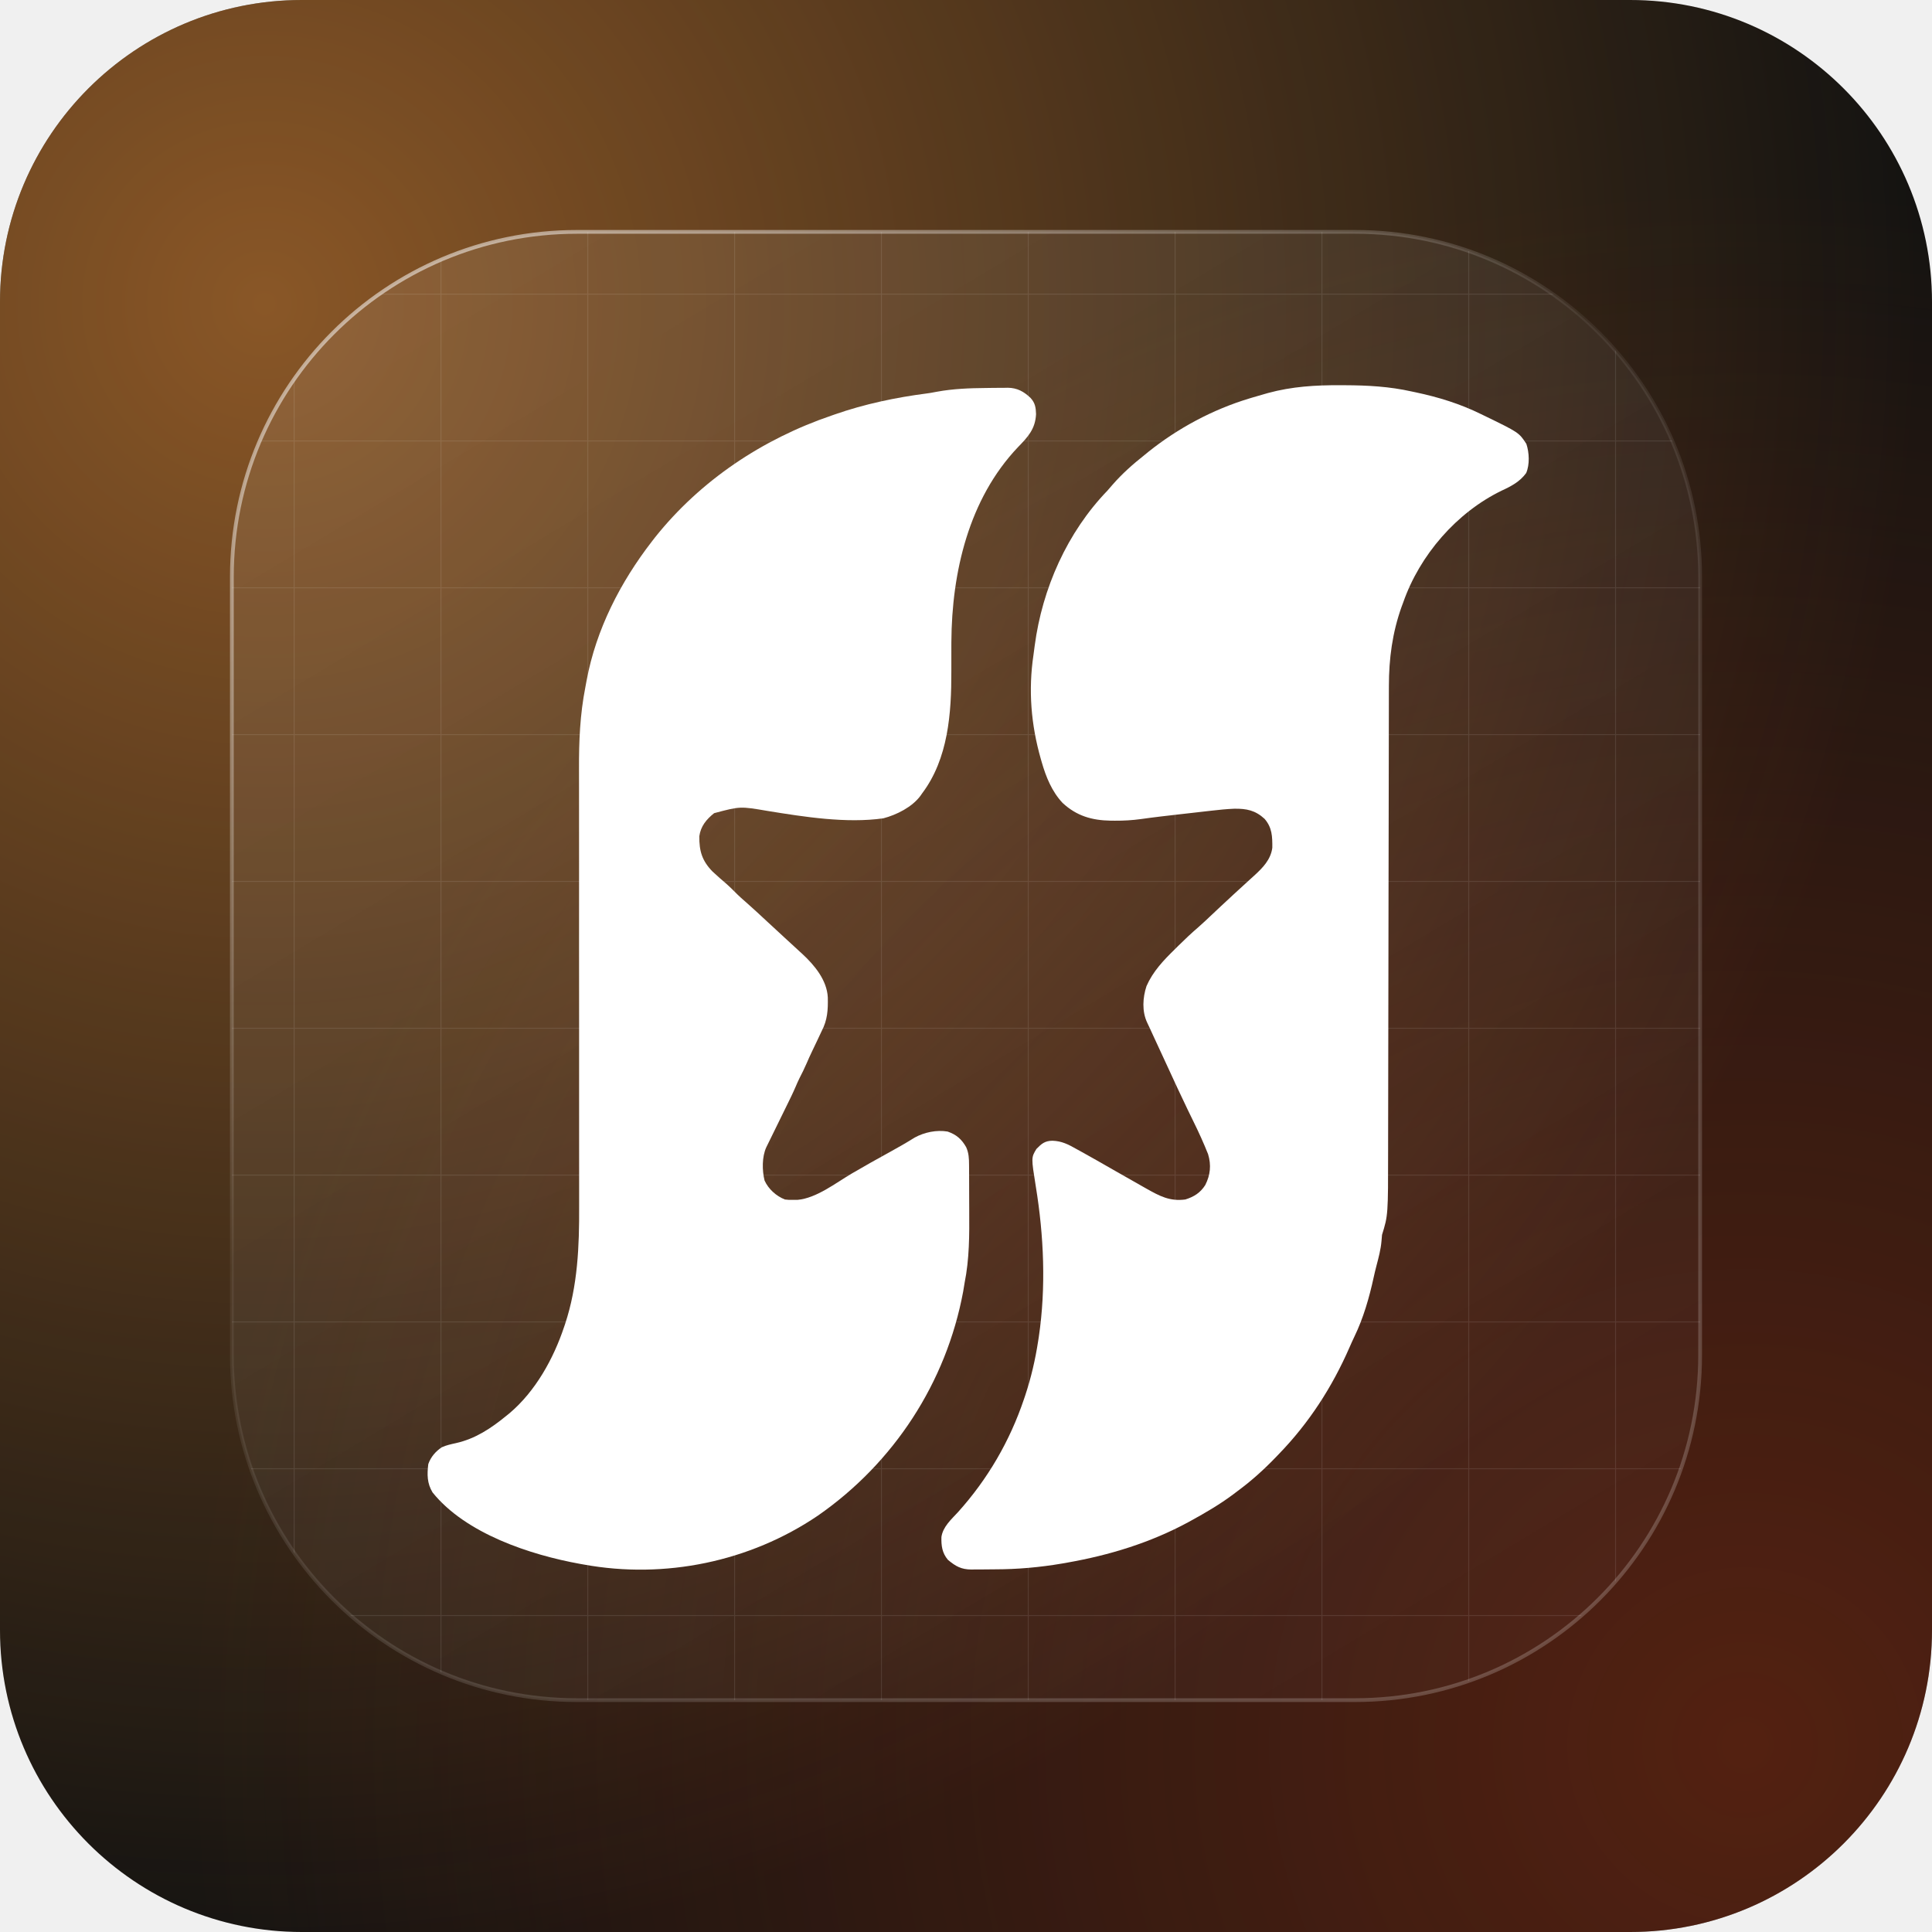
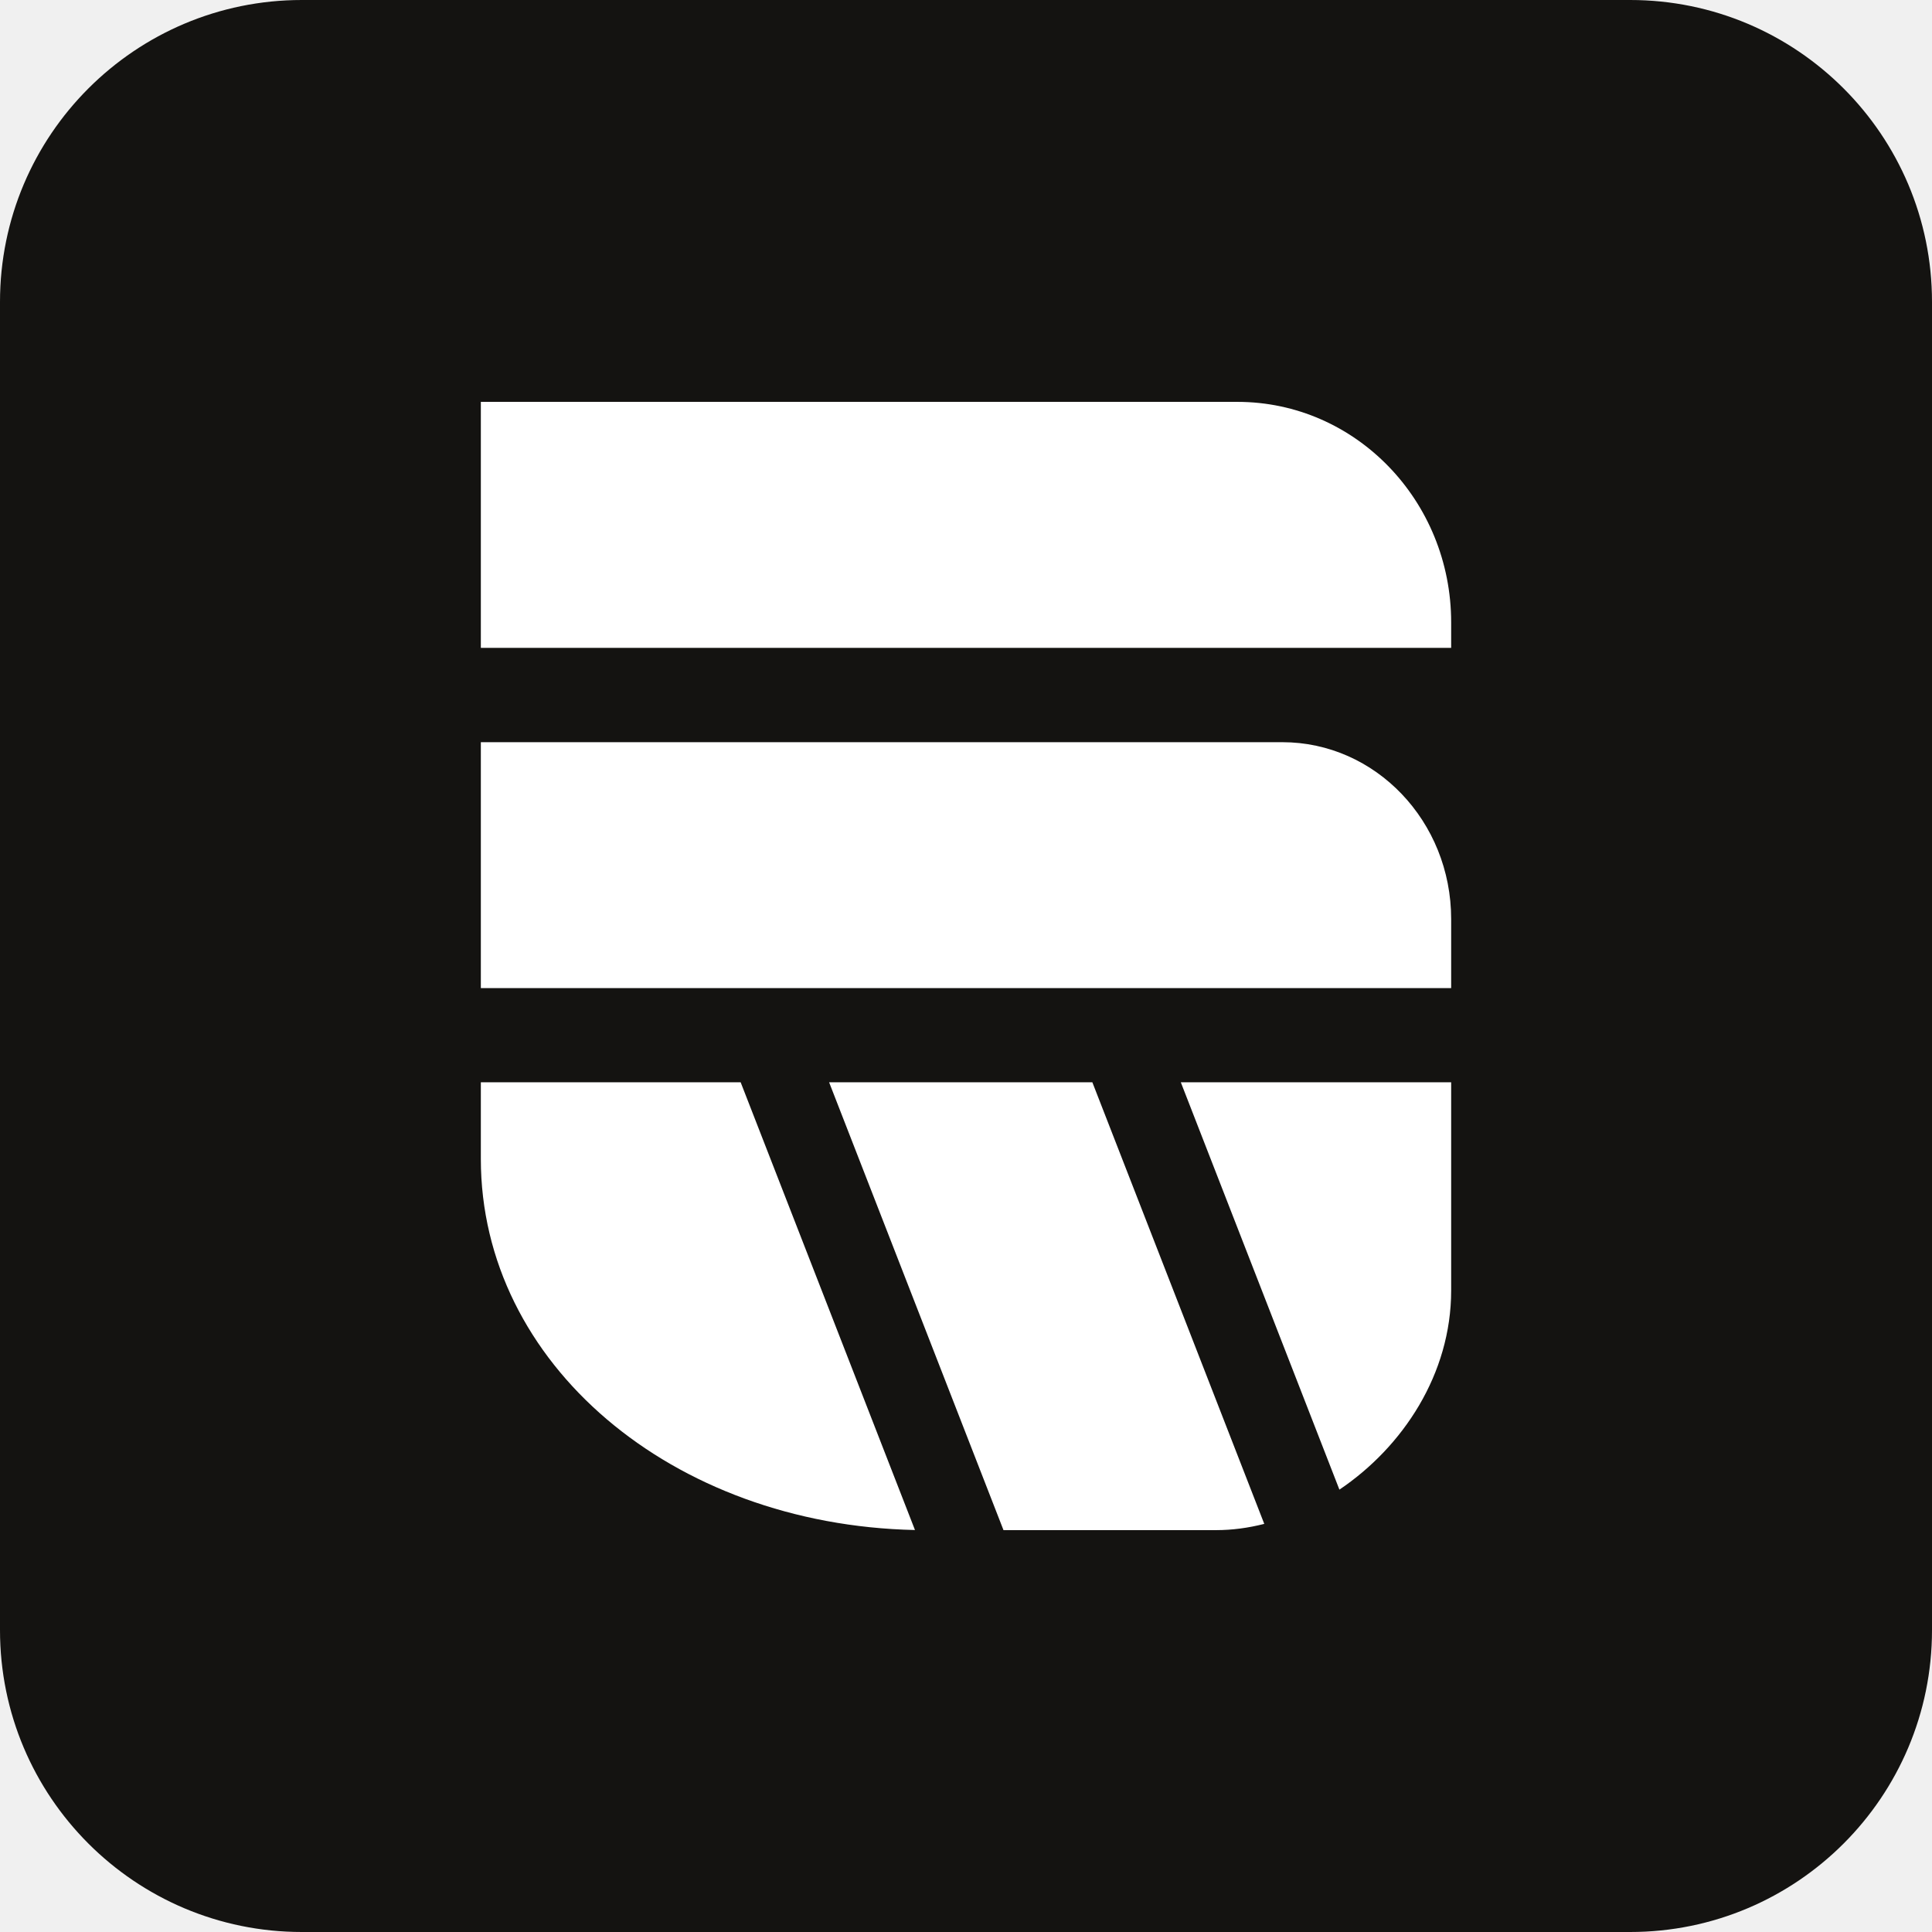
- <svg xmlns="http://www.w3.org/2000/svg" width="1024" height="1024" viewBox="0 0 1024 1024">
-   <defs>
-     <g id="m">
-       <path d="M0 0 C1.805 -0.017 3.61 -0.042 5.415 -0.076 C7.985 -0.118 10.552 -0.124 13.121 -0.12 C13.888 -0.136 14.656 -0.152 15.446 -0.169 C22.096 -0.086 26.798 2.488 31.57 7.059 C34.766 10.57 35.274 13.794 35.414 18.474 C34.905 28.984 29.67 34.587 22.657 41.794 C-12.163 78.405 -24.141 130.274 -24.422 179.415 C-24.426 180.093 -24.43 180.77 -24.435 181.468 C-24.469 187.72 -24.469 193.972 -24.446 200.225 C-24.36 229.747 -26.612 261.995 -45.086 286.474 C-45.492 287.059 -45.898 287.644 -46.316 288.247 C-52.211 296.174 -63.099 301.645 -72.488 304.103 C-98.564 307.828 -128.437 303.085 -154.154 298.917 C-173.718 295.574 -173.718 295.574 -192.086 300.474 C-197.555 304.867 -201.538 309.623 -202.554 316.771 C-202.649 327.259 -200.62 334.082 -193.273 341.661 C-189.936 344.785 -186.485 347.78 -183.019 350.759 C-181.131 352.434 -179.354 354.173 -177.586 355.974 C-174.658 358.947 -171.591 361.686 -168.433 364.411 C-163.798 368.484 -159.302 372.711 -154.778 376.906 C-152.64 378.887 -150.495 380.86 -148.35 382.833 C-146.191 384.823 -144.037 386.819 -141.883 388.814 C-139.902 390.643 -137.911 392.462 -135.922 394.282 C-134.497 395.596 -133.072 396.91 -131.648 398.224 C-130.986 398.826 -130.323 399.427 -129.641 400.047 C-121.056 408.005 -112.386 418.485 -111.75 430.646 C-111.571 439.512 -111.925 446.506 -116.086 454.474 C-117.215 456.841 -118.327 459.216 -119.439 461.591 C-120.602 464.062 -121.781 466.524 -122.964 468.986 C-124.27 471.717 -125.527 474.456 -126.707 477.243 C-128.254 480.868 -130.006 484.345 -131.804 487.849 C-132.718 489.72 -133.569 491.622 -134.376 493.541 C-136.327 498.114 -138.524 502.561 -140.718 507.021 C-141.156 507.914 -141.593 508.807 -142.044 509.727 C-143.903 513.524 -145.767 517.319 -147.63 521.115 C-148.994 523.895 -150.356 526.677 -151.718 529.458 C-152.141 530.318 -152.564 531.177 -153 532.062 C-153.391 532.86 -153.781 533.658 -154.184 534.481 C-154.528 535.181 -154.872 535.882 -155.226 536.604 C-158.324 543.346 -158.208 552.937 -156.437 560.095 C-153.688 566.122 -148.233 571.037 -142.086 573.474 C-139.241 573.79 -139.241 573.79 -136.211 573.724 C-135.203 573.729 -134.194 573.734 -133.156 573.739 C-119.794 572.583 -106.094 561.769 -94.789 555.119 C-85.723 549.803 -76.555 544.687 -67.346 539.624 C-61.596 536.455 -55.925 533.22 -50.366 529.723 C-43.475 525.948 -34.871 524.166 -27.086 525.474 C-20.879 527.612 -17.189 530.848 -13.961 536.509 C-12.098 540.691 -11.951 544.475 -11.924 549.036 C-11.919 549.687 -11.915 550.339 -11.909 551.01 C-11.895 553.164 -11.888 555.319 -11.882 557.474 C-11.88 558.217 -11.877 558.961 -11.874 559.727 C-11.859 563.68 -11.85 567.632 -11.845 571.584 C-11.841 574.815 -11.827 578.046 -11.804 581.277 C-11.684 598.576 -11.664 615.437 -15.086 632.474 C-15.422 634.499 -15.755 636.525 -16.086 638.552 C-28.072 702.957 -65.134 759.663 -118.783 796.913 C-166.874 829.511 -227.015 841.881 -284.086 831.474 C-284.999 831.313 -285.912 831.152 -286.852 830.986 C-321.981 824.617 -367.678 809.634 -391.086 780.474 C-394.979 773.978 -394.972 767.864 -394.086 760.474 C-392.332 755.462 -388.923 751.466 -384.472 748.54 C-381.28 747.114 -377.983 746.413 -374.586 745.661 C-360.906 742.609 -349.862 735.275 -339.086 726.474 C-338.285 725.827 -337.485 725.18 -336.66 724.513 C-318.313 708.986 -305.595 686.002 -298.086 663.474 C-297.867 662.83 -297.648 662.186 -297.422 661.522 C-288.469 634.554 -287.333 606.472 -287.479 578.353 C-287.497 573.814 -287.485 569.276 -287.477 564.737 C-287.467 556.909 -287.475 549.08 -287.494 541.251 C-287.522 529.905 -287.518 518.559 -287.505 507.212 C-287.486 488.756 -287.486 470.3 -287.501 451.843 C-287.502 450.744 -287.503 449.644 -287.504 448.511 C-287.507 444.057 -287.511 439.602 -287.515 435.147 C-287.525 422.872 -287.533 410.597 -287.54 398.322 C-287.541 397.222 -287.541 396.122 -287.542 394.989 C-287.551 376.584 -287.544 358.18 -287.528 339.775 C-287.518 328.469 -287.523 317.163 -287.547 305.856 C-287.563 298.104 -287.565 290.353 -287.556 282.601 C-287.551 278.145 -287.553 273.691 -287.572 269.236 C-287.655 249.586 -286.885 230.84 -283.086 211.474 C-282.781 209.839 -282.478 208.204 -282.175 206.569 C-275.497 170.651 -258.296 137.172 -236.086 108.474 C-234.997 107.064 -234.997 107.064 -233.886 105.626 C-201.725 65.261 -157.786 36.047 -109.086 19.474 C-108.369 19.222 -107.651 18.97 -106.913 18.71 C-85.841 11.332 -63.488 6.634 -41.368 3.798 C-39.098 3.476 -36.86 3.068 -34.609 2.634 C-23.116 0.523 -11.659 0.108 0 0 Z " transform="translate(641.0856,218.5262)" />
-       <path d="M0 0 C1.054 0.003 2.108 0.005 3.194 0.008 C19.286 0.071 34.688 0.903 50.438 4.438 C51.375 4.635 52.312 4.833 53.277 5.037 C69.423 8.459 84.587 13.132 99.438 20.438 C100.084 20.751 100.73 21.065 101.396 21.388 C126.176 33.419 126.176 33.419 131.438 41.438 C133.488 47.59 133.909 56.015 131.309 62.062 C126.912 68.124 120.827 71.355 114.125 74.438 C82.144 89.916 56.125 120.014 44.438 153.438 C44.04 154.505 43.643 155.572 43.234 156.672 C36.749 174.879 34.286 193.304 34.293 212.57 C34.29 214.105 34.286 215.64 34.282 217.175 C34.272 221.376 34.269 225.577 34.266 229.779 C34.262 234.317 34.253 238.855 34.244 243.393 C34.229 251.255 34.217 259.118 34.208 266.98 C34.194 278.371 34.173 289.763 34.149 301.154 C34.111 319.669 34.076 338.183 34.045 356.698 C34.043 357.806 34.041 358.913 34.039 360.054 C34.012 375.749 33.988 391.443 33.966 407.138 C33.963 408.793 33.963 408.793 33.961 410.482 C33.959 411.585 33.958 412.687 33.956 413.823 C33.929 432.253 33.895 450.684 33.854 469.115 C33.829 480.465 33.811 491.815 33.801 503.165 C33.793 510.958 33.779 518.751 33.759 526.544 C33.748 531.028 33.739 535.513 33.74 539.998 C33.74 586.492 33.74 586.492 29.438 600.438 C29.263 601.912 29.133 603.392 29.062 604.875 C28.551 610.811 27.036 616.438 25.531 622.18 C24.808 624.946 24.14 627.714 23.531 630.508 C20.4 644.828 16.285 659.249 9.863 672.469 C8.681 674.931 7.569 677.402 6.48 679.906 C-5.801 708.056 -22.131 733.338 -43.562 755.438 C-44.125 756.026 -44.688 756.615 -45.269 757.222 C-53.809 766.129 -62.636 774.113 -72.562 781.438 C-73.669 782.275 -74.776 783.112 -75.883 783.949 C-85.278 790.953 -95.296 796.811 -105.562 802.438 C-106.224 802.801 -106.886 803.164 -107.568 803.539 C-134.297 818.004 -163.204 826.83 -193 832.062 C-194.165 832.269 -195.331 832.475 -196.532 832.688 C-212.535 835.417 -228.246 836.811 -244.48 836.808 C-247.286 836.813 -250.091 836.849 -252.896 836.887 C-254.706 836.893 -256.515 836.897 -258.324 836.898 C-259.15 836.913 -259.976 836.927 -260.828 836.942 C-267.918 836.886 -271.928 834.663 -277.375 830.062 C-281.443 825.181 -282.096 820.145 -281.93 813.945 C-280.867 806.685 -274.971 801.558 -270.211 796.379 C-249.207 773.051 -233.599 746.199 -223.562 716.438 C-223.282 715.607 -223.001 714.776 -222.712 713.919 C-218.529 701.3 -215.578 688.574 -213.562 675.438 C-213.412 674.461 -213.261 673.484 -213.105 672.477 C-207.941 637.486 -209.534 601.082 -215.224 566.283 C-218.501 545.854 -218.501 545.854 -214.812 539.75 C-211.168 536.004 -208.851 533.999 -203.492 533.922 C-196.951 534.117 -192.289 536.497 -186.688 539.688 C-185.195 540.502 -185.195 540.502 -183.673 541.333 C-180.621 543.008 -177.59 544.717 -174.562 546.438 C-173.672 546.939 -172.781 547.441 -171.863 547.958 C-167.583 550.372 -163.317 552.811 -159.062 555.27 C-152.795 558.889 -146.495 562.451 -140.188 566 C-139.135 566.596 -138.083 567.192 -136.999 567.806 C-127.699 573.03 -120.529 576.902 -109.562 575.438 C-103.43 573.526 -98.984 570.712 -95.5 565.281 C-91.879 558.16 -91.13 551.139 -93.488 543.401 C-96.541 535.726 -99.911 528.282 -103.562 520.875 C-104.719 518.501 -105.874 516.126 -107.027 513.75 C-107.321 513.147 -107.614 512.543 -107.916 511.922 C-112.729 501.997 -117.321 491.967 -121.941 481.951 C-123.324 478.953 -124.71 475.957 -126.098 472.961 C-127.462 470.016 -128.825 467.071 -130.188 464.125 C-130.685 463.052 -131.182 461.979 -131.694 460.873 C-132.601 458.908 -133.504 456.942 -134.401 454.973 C-135.101 453.446 -135.812 451.924 -136.546 450.414 C-140.281 442.475 -139.711 432.841 -137 424.625 C-132.456 414.289 -125.113 406.556 -117.125 398.75 C-116.222 397.852 -115.319 396.954 -114.389 396.029 C-109.865 391.558 -105.272 387.227 -100.45 383.08 C-97.173 380.229 -94.032 377.233 -90.875 374.25 C-89.469 372.927 -88.063 371.604 -86.656 370.281 C-85.965 369.632 -85.274 368.982 -84.562 368.312 C-81.68 365.61 -78.78 362.928 -75.875 360.25 C-75.357 359.771 -74.838 359.293 -74.304 358.8 C-71.56 356.269 -68.806 353.748 -66.043 351.238 C-65.461 350.707 -64.878 350.175 -64.278 349.628 C-63.176 348.622 -62.071 347.619 -60.962 346.62 C-54.911 341.088 -49.211 335.35 -48.094 326.887 C-48.028 318.947 -48.205 312.628 -53.562 306.438 C-60.1 300.406 -66.338 299.15 -75.066 299.291 C-80.449 299.516 -85.768 300.053 -91.117 300.68 C-92.262 300.808 -93.406 300.937 -94.586 301.069 C-98.204 301.477 -101.821 301.895 -105.438 302.312 C-107.853 302.585 -110.268 302.857 -112.684 303.129 C-122.145 304.199 -131.599 305.275 -141.027 306.613 C-147.122 307.446 -153.101 307.788 -159.25 307.75 C-160.239 307.744 -161.228 307.739 -162.247 307.733 C-175.58 307.511 -186.364 304.418 -196.312 295.188 C-203.895 287.104 -208.047 276.817 -211.062 266.312 C-211.278 265.567 -211.493 264.821 -211.714 264.053 C-218.619 239.809 -220.604 215.531 -216.87 190.542 C-216.554 188.378 -216.279 186.212 -216.008 184.043 C-210.639 143.547 -193.024 103.925 -164.562 74.438 C-163.346 73.049 -162.137 71.654 -160.938 70.25 C-154.132 62.463 -146.664 55.854 -138.562 49.438 C-137.62 48.667 -136.678 47.896 -135.707 47.102 C-114.742 30.34 -90.27 17.215 -64.562 9.438 C-63.719 9.181 -62.875 8.925 -62.005 8.661 C-59.239 7.835 -56.465 7.037 -53.688 6.25 C-52.451 5.893 -52.451 5.893 -51.189 5.528 C-34.256 0.917 -17.476 -0.105 0 0 Z " transform="translate(891.5625,216.5625)" />
-     </g>
-     <radialGradient id="a1" cx=".14" cy=".16" r=".85">
-       <stop offset="0" stop-color="#FF9A3C" stop-opacity=".50" />
-       <stop offset="1" stop-color="#FF9A3C" stop-opacity="0" />
-     </radialGradient>
-     <radialGradient id="a2" cx=".9" cy=".9" r=".8">
-       <stop offset="0" stop-color="#C43A12" stop-opacity=".36" />
-       <stop offset="1" stop-color="#C43A12" stop-opacity="0" />
-     </radialGradient>
-     <linearGradient id="tile" x1=".1" y1="0" x2=".7" y2="1">
-       <stop offset="0" stop-color="#FFFFFF" stop-opacity=".085" />
-       <stop offset="1" stop-color="#FFFFFF" stop-opacity=".025" />
-     </linearGradient>
-     <linearGradient id="edge" x1=".05" y1="0" x2=".75" y2="1">
-       <stop offset="0" stop-color="#FFFFFF" stop-opacity=".60" />
-       <stop offset=".45" stop-color="#FFFFFF" stop-opacity=".06" />
-       <stop offset="1" stop-color="#FFFFFF" stop-opacity=".20" />
-     </linearGradient>
-     <pattern id="grid" width="77.82" height="77.82" patternUnits="userSpaceOnUse">
-       <path d="M77.82 0H0V77.82" fill="none" stroke="#FFFFFF" stroke-opacity=".10" stroke-width="1" />
-     </pattern>
-     <clipPath id="tc">
-       <rect x="122.9" y="122.9" width="778.2" height="778.2" rx="182.9" />
-     </clipPath>
-     <clipPath id="oc">
-       <rect width="1024" height="1024" rx="160" />
-     </clipPath>
-   </defs>
+ <svg xmlns="http://www.w3.org/2000/svg" viewBox="0 0 1024 1024">
  <rect width="1024" height="1024" rx="160" fill="#141311" />
-   <g clip-path="url(#oc)">
-     <rect width="1024" height="1024" fill="url(#a1)" />
-     <rect width="1024" height="1024" fill="url(#a2)" />
-     <g clip-path="url(#tc)">
-       <rect x="122.9" y="122.9" width="778.2" height="778.2" fill="url(#tile)" />
-       <rect x="122.9" y="122.9" width="778.2" height="778.2" fill="url(#grid)" />
-     </g>
-     <rect x="122.9" y="122.9" width="778.2" height="778.2" rx="182.9" fill="none" stroke="url(#edge)" stroke-width="2" />
+   <g transform="translate(512 512) scale(1.178) translate(-627 -627)" fill="#FFFFFF">
+     <path transform="translate(408.71,373.18)" d="M0 0H340.42A96.16 99.23 0 0 1 436.58 99.23V110.68H0Z M0 153.12H360.6A75.98 79.58 0 0 1 436.58 232.7V263.77H0Z M0 306.14H116.9L195.33 507.59C86.04 505.25 0 432.75 0 340.63Z M156.7 306.14H275.14L352.49 504.83C345.28 506.67 338.01 507.64 330.84 507.64H235.16Z M314.94 306.14H436.58V399.82C436.58 437.43 414.86 470.17 386.3 489.42Z" />
  </g>
-   <use href="#m" transform="translate(512 512) scale(0.75) translate(-627 -627)" fill="#FFFFFF" />
</svg>
